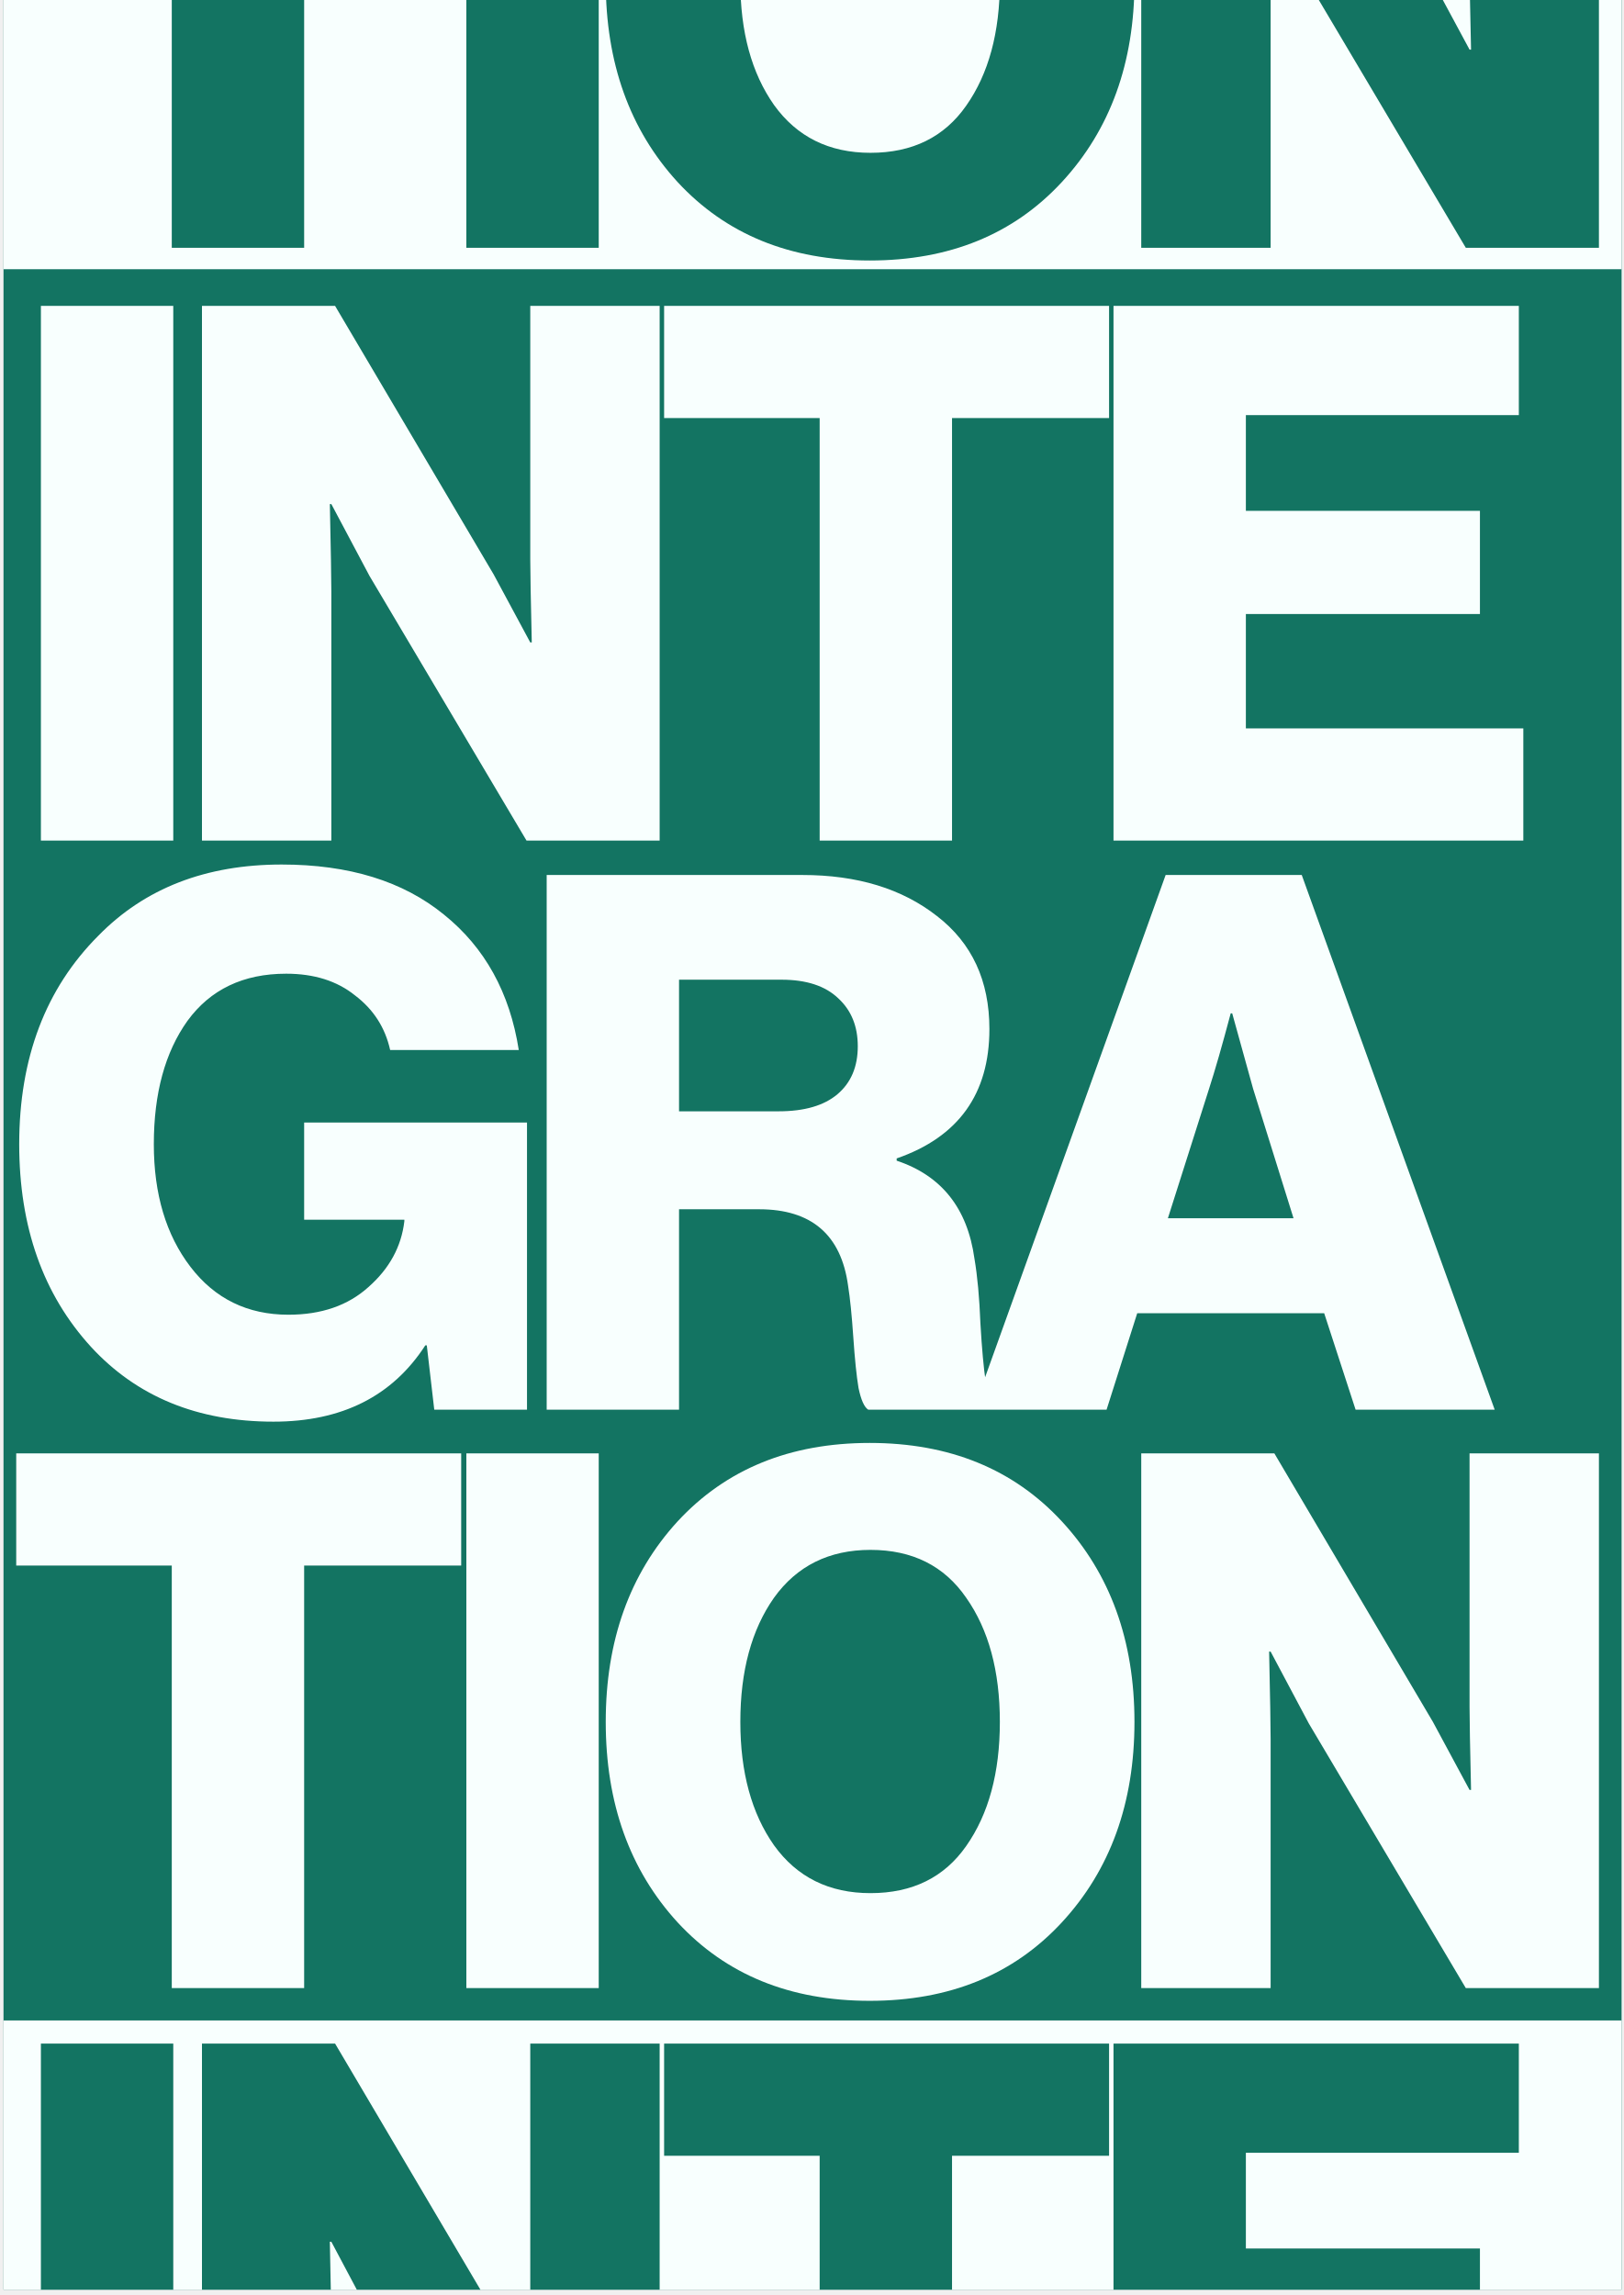
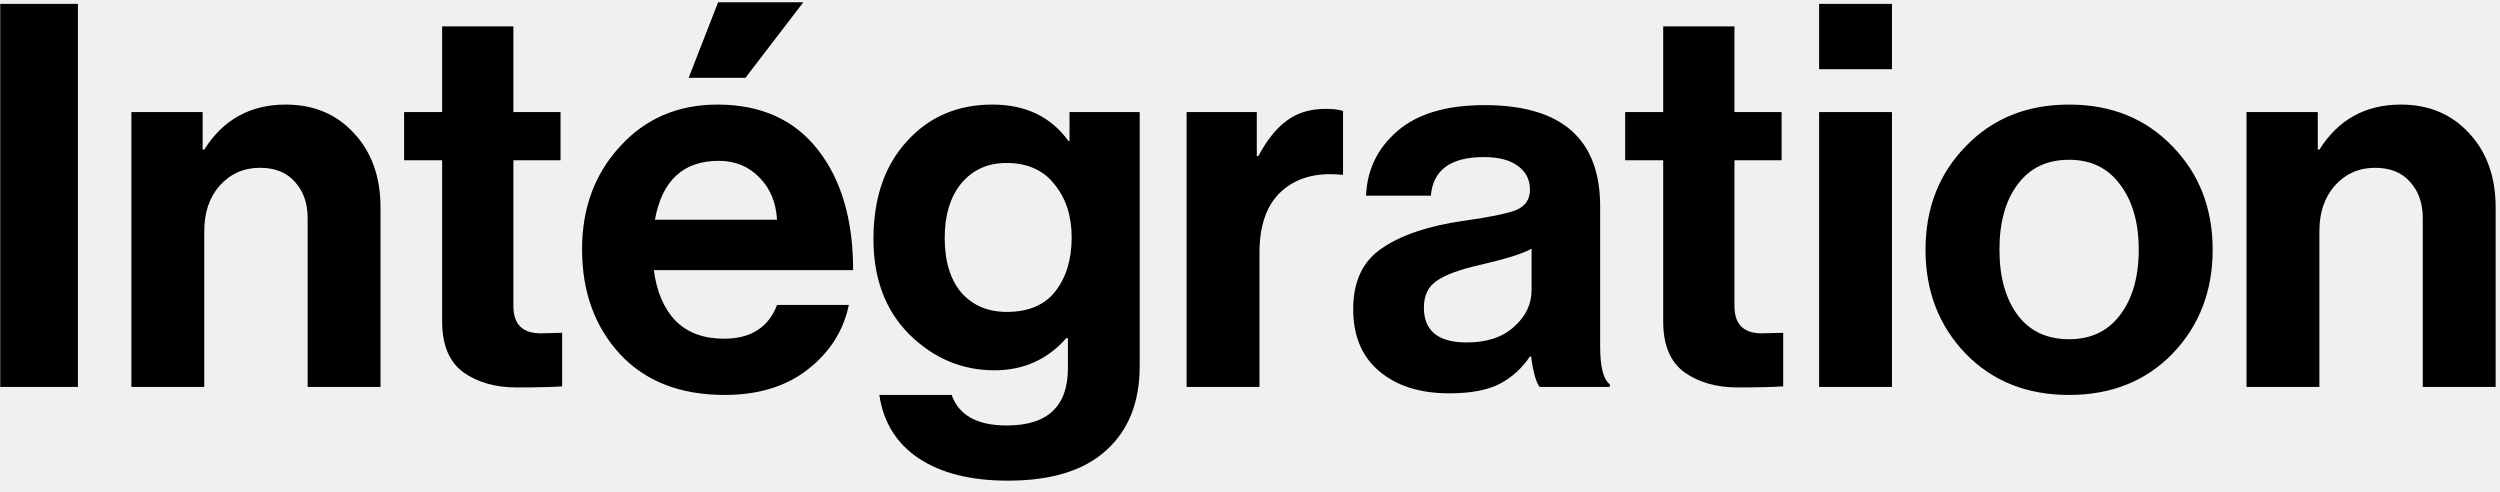
- <svg xmlns="http://www.w3.org/2000/svg" width="174" height="246" viewBox="0 0 174 246" fill="none">
-   <g clip-path="url(#clip0_373_99)">
-     <rect width="173.435" height="245.432" transform="translate(0.375977)" fill="#137462" />
-     <path d="M4.384 90.104V32.79H18.572V90.104H4.384ZM21.648 90.104V32.79H35.916L52.91 61.567L56.837 68.862H56.998C56.891 64.266 56.837 61.3 56.837 59.964V32.79H70.705V90.104H56.437L39.603 61.728L35.515 54.032H35.355C35.462 58.949 35.515 62.075 35.515 63.411V90.104H21.648ZM87.856 90.104V44.814H71.183V32.79H118.877V44.814H102.044V90.104H87.856ZM119.351 90.104V32.79H162.797V44.494H133.539V54.754H158.628V65.816H133.539V78.08H163.278V90.104H119.351ZM29.313 152.387C21.191 152.387 14.671 149.715 9.755 144.371C4.624 138.76 2.059 131.519 2.059 122.648C2.059 113.403 4.892 105.948 10.556 100.283C15.526 95.207 22.072 92.668 30.195 92.668C37.409 92.668 43.208 94.458 47.59 98.039C51.972 101.566 54.644 106.402 55.605 112.548H41.818C41.284 110.143 40.028 108.192 38.051 106.696C36.127 105.146 33.669 104.371 30.676 104.371C26.08 104.371 22.553 106.055 20.095 109.421C17.69 112.788 16.488 117.197 16.488 122.648C16.488 127.992 17.797 132.374 20.416 135.794C23.034 139.214 26.535 140.924 30.916 140.924C34.444 140.924 37.303 139.935 39.493 137.958C41.738 135.981 43.02 133.629 43.341 130.904V130.744H32.6V120.323H56.487V151.104H46.547L45.746 144.21H45.586C42.059 149.661 36.635 152.387 29.313 152.387ZM58.596 151.104V93.79H86.01C91.888 93.79 96.698 95.26 100.439 98.199C104.179 101.085 106.05 105.12 106.05 110.303C106.05 117.25 102.737 121.873 96.11 124.171V124.411C100.92 126.014 103.699 129.515 104.447 134.912C104.767 136.782 104.981 139.107 105.088 141.886C105.248 144.611 105.435 146.669 105.649 148.058C105.863 149.394 106.264 150.169 106.851 150.383V151.104H93.064C92.637 150.837 92.289 150.062 92.022 148.779C91.808 147.497 91.621 145.68 91.461 143.329C91.301 140.977 91.114 139.134 90.9 137.798C90.152 132.347 86.972 129.621 81.361 129.621H72.784V151.104H58.596ZM72.784 119.121H83.445C86.224 119.121 88.335 118.506 89.778 117.277C91.22 116.048 91.942 114.338 91.942 112.147C91.942 110.009 91.247 108.299 89.858 107.017C88.468 105.681 86.438 105.013 83.766 105.013H72.784V119.121ZM104.34 151.104L124.94 93.79H139.529L160.21 151.104H145.301L141.934 140.764H121.894L118.608 151.104H104.34ZM125.181 130.583H138.648L134.319 116.716L132.075 108.62H131.914C131.006 112.04 130.231 114.739 129.59 116.716L125.181 130.583ZM18.412 213.104V167.814H1.739V155.79H49.433V167.814H32.6V213.104H18.412ZM49.987 213.104V155.79H64.175V213.104H49.987ZM93.302 202.924C97.791 202.924 101.211 201.241 103.562 197.874C105.967 194.454 107.17 190.018 107.17 184.567C107.17 179.117 105.967 174.681 103.562 171.261C101.211 167.841 97.791 166.131 93.302 166.131C88.867 166.131 85.42 167.841 82.962 171.261C80.557 174.681 79.354 179.117 79.354 184.567C79.354 189.965 80.557 194.374 82.962 197.794C85.42 201.214 88.867 202.924 93.302 202.924ZM113.823 206.05C108.639 211.661 101.772 214.467 93.222 214.467C84.672 214.467 77.805 211.661 72.621 206.05C67.491 200.439 64.926 193.278 64.926 184.567C64.926 175.857 67.491 168.696 72.621 163.085C77.805 157.474 84.672 154.668 93.222 154.668C101.772 154.668 108.639 157.474 113.823 163.085C119.006 168.696 121.598 175.857 121.598 184.567C121.598 193.278 119.006 200.439 113.823 206.05ZM122.325 213.104V155.79H136.594L153.587 184.567L157.515 191.862H157.675C157.568 187.266 157.515 184.3 157.515 182.964V155.79H171.382V213.104H157.114L140.281 184.728L136.193 177.033H136.032C136.139 181.949 136.193 185.075 136.193 186.411V213.104H122.325Z" fill="#F8FFFE" />
-     <rect x="0.376" y="5.34058e-05" width="173.435" height="28.857" fill="#F8FFFE" />
-     <rect x="0.376" y="216.575" width="173.435" height="28.857" fill="#F8FFFE" />
-     <path d="M4.384 276.364V219.051H18.572V276.364H4.384ZM21.648 276.364V219.051H35.916L52.91 247.828L56.837 255.122H56.998C56.891 250.526 56.837 247.56 56.837 246.225V219.051H70.705V276.364H56.437L39.603 247.988L35.515 240.293H35.355C35.462 245.209 35.515 248.335 35.515 249.671V276.364H21.648ZM87.856 276.364V231.074H71.183V219.051H118.877V231.074H102.044V276.364H87.856ZM119.351 276.364V219.051H162.797V230.754H133.539V241.014H158.628V252.076H133.539V264.34H163.278V276.364H119.351Z" fill="#137462" />
-     <path d="M18.412 26.56V-18.73H1.739V-30.754H49.433V-18.73H32.6V26.56H18.412ZM49.987 26.56V-30.754H64.175V26.56H49.987ZM93.302 16.38C97.791 16.38 101.211 14.696 103.562 11.33C105.967 7.91 107.17 3.474 107.17 -1.977C107.17 -7.427 105.967 -11.863 103.562 -15.283C101.211 -18.703 97.791 -20.413 93.302 -20.413C88.867 -20.413 85.42 -18.703 82.962 -15.283C80.557 -11.863 79.354 -7.427 79.354 -1.977C79.354 3.421 80.557 7.829 82.962 11.25C85.42 14.67 88.867 16.38 93.302 16.38ZM113.823 19.506C108.639 25.117 101.772 27.923 93.222 27.923C84.672 27.923 77.805 25.117 72.621 19.506C67.491 13.895 64.926 6.734 64.926 -1.977C64.926 -10.687 67.491 -17.848 72.621 -23.459C77.805 -29.07 84.672 -31.876 93.222 -31.876C101.772 -31.876 108.639 -29.07 113.823 -23.459C119.006 -17.848 121.598 -10.687 121.598 -1.977C121.598 6.734 119.006 13.895 113.823 19.506ZM122.325 26.56V-30.754H136.594L153.587 -1.977L157.515 5.318H157.675C157.568 0.722 157.515 -2.244 157.515 -3.58V-30.754H171.382V26.56H157.114L140.281 -1.816L136.193 -9.512H136.032C136.139 -4.595 136.193 -1.469 136.193 -0.133V26.56H122.325Z" fill="#137462" />
-   </g>
-   <defs>
-     <clipPath id="clip0_373_99">
-       <rect width="173.435" height="245.432" fill="white" transform="translate(0.375977)" />
-     </clipPath>
-   </defs>
+ <svg xmlns="http://www.w3.org/2000/svg" width="168" height="33" viewBox="0 0 168 33" fill="none">
+   <path d="M0.016 26V0.26H5.236V26H0.016ZM13.618 7.532V10.052H13.726C14.998 8.036 16.822 7.028 19.198 7.028C21.094 7.028 22.63 7.676 23.806 8.972C24.982 10.244 25.57 11.9 25.57 13.94V26H20.674V14.66C20.674 13.652 20.386 12.836 19.81 12.212C19.258 11.588 18.478 11.276 17.47 11.276C16.39 11.276 15.49 11.672 14.77 12.464C14.074 13.256 13.726 14.276 13.726 15.524V26H8.83V7.532H13.618ZM27.156 10.772V7.532H29.712V1.772H34.5V7.532H37.668V10.772H34.5V20.564C34.5 21.788 35.112 22.4 36.336 22.4L37.776 22.364V25.964C37.032 26.012 36.012 26.036 34.716 26.036C33.3 26.036 32.112 25.7 31.152 25.028C30.192 24.332 29.712 23.192 29.712 21.608V10.772H27.156ZM48.69 26.54C45.714 26.54 43.374 25.628 41.67 23.804C39.966 21.956 39.114 19.604 39.114 16.748C39.114 13.988 39.966 11.684 41.67 9.836C43.374 7.964 45.558 7.028 48.222 7.028C51.126 7.028 53.37 8.036 54.954 10.052C56.538 12.068 57.33 14.768 57.33 18.152H43.938C44.13 19.616 44.622 20.756 45.414 21.572C46.206 22.364 47.286 22.76 48.654 22.76C50.454 22.76 51.642 22.004 52.218 20.492H57.042C56.682 22.22 55.77 23.66 54.306 24.812C52.842 25.964 50.97 26.54 48.69 26.54ZM48.294 10.808C45.918 10.808 44.49 12.128 44.01 14.768H52.218C52.146 13.592 51.75 12.644 51.03 11.924C50.31 11.18 49.398 10.808 48.294 10.808ZM53.982 0.152L50.094 5.228H46.278L48.258 0.152H53.982ZM67.732 32.3C65.236 32.3 63.232 31.796 61.72 30.788C60.232 29.78 59.356 28.364 59.092 26.54H63.952C64.432 27.908 65.668 28.592 67.66 28.592C70.396 28.592 71.764 27.308 71.764 24.74V22.724H71.656C70.384 24.164 68.776 24.884 66.832 24.884C64.648 24.884 62.74 24.08 61.108 22.472C59.5 20.864 58.696 18.728 58.696 16.064C58.696 13.328 59.44 11.144 60.928 9.512C62.416 7.856 64.336 7.028 66.688 7.028C68.92 7.028 70.624 7.844 71.8 9.476H71.872V7.532H76.588V24.596C76.588 26.996 75.856 28.868 74.392 30.212C72.904 31.604 70.684 32.3 67.732 32.3ZM67.66 20.96C69.124 20.96 70.216 20.492 70.936 19.556C71.656 18.62 72.016 17.42 72.016 15.956C72.016 14.516 71.632 13.328 70.864 12.392C70.12 11.432 69.04 10.952 67.624 10.952C66.376 10.952 65.368 11.408 64.6 12.32C63.856 13.232 63.484 14.456 63.484 15.992C63.484 17.552 63.856 18.776 64.6 19.664C65.368 20.528 66.388 20.96 67.66 20.96ZM84.456 7.532V10.484H84.564C85.14 9.404 85.776 8.612 86.472 8.108C87.168 7.58 88.044 7.316 89.1 7.316C89.604 7.316 89.988 7.364 90.252 7.46V11.744H90.144C88.488 11.576 87.156 11.936 86.148 12.824C85.14 13.712 84.636 15.104 84.636 17V26H79.74V7.532H84.456ZM103.462 26C103.222 25.688 103.03 25.004 102.886 23.948H102.814C102.286 24.74 101.614 25.352 100.798 25.784C99.982 26.216 98.842 26.432 97.378 26.432C95.434 26.432 93.874 25.94 92.698 24.956C91.522 23.972 90.934 22.58 90.934 20.78C90.934 18.908 91.582 17.54 92.878 16.676C94.174 15.788 95.998 15.176 98.35 14.84C100.078 14.6 101.254 14.36 101.878 14.12C102.502 13.856 102.814 13.4 102.814 12.752C102.814 12.08 102.55 11.552 102.022 11.168C101.494 10.76 100.726 10.556 99.718 10.556C97.486 10.556 96.298 11.42 96.154 13.148H91.798C91.87 11.396 92.578 9.944 93.922 8.792C95.266 7.64 97.21 7.064 99.754 7.064C104.938 7.064 107.53 9.332 107.53 13.868V23.264C107.53 24.656 107.746 25.508 108.178 25.82V26H103.462ZM98.566 23.012C99.91 23.012 100.966 22.664 101.734 21.968C102.526 21.272 102.922 20.444 102.922 19.484V16.712C102.394 17.024 101.254 17.384 99.502 17.792C98.11 18.104 97.126 18.464 96.55 18.872C95.974 19.256 95.686 19.856 95.686 20.672C95.686 22.232 96.646 23.012 98.566 23.012ZM109.211 10.772V7.532H111.767V1.772H116.555V7.532H119.723V10.772H116.555V20.564C116.555 21.788 117.167 22.4 118.391 22.4L119.831 22.364V25.964C119.087 26.012 118.067 26.036 116.771 26.036C115.355 26.036 114.167 25.7 113.207 25.028C112.247 24.332 111.767 23.192 111.767 21.608V10.772H109.211ZM122.244 26V7.532H127.14V26H122.244ZM122.244 4.652V0.26H127.14V4.652H122.244ZM145.991 23.768C144.191 25.616 141.875 26.54 139.043 26.54C136.211 26.54 133.895 25.616 132.095 23.768C130.295 21.896 129.395 19.568 129.395 16.784C129.395 14 130.295 11.684 132.095 9.836C133.895 7.964 136.211 7.028 139.043 7.028C141.875 7.028 144.191 7.964 145.991 9.836C147.791 11.684 148.691 14 148.691 16.784C148.691 19.568 147.791 21.896 145.991 23.768ZM139.043 22.796C140.507 22.796 141.647 22.256 142.463 21.176C143.303 20.072 143.723 18.608 143.723 16.784C143.723 14.96 143.303 13.496 142.463 12.392C141.647 11.288 140.507 10.736 139.043 10.736C137.555 10.736 136.403 11.288 135.587 12.392C134.771 13.472 134.363 14.936 134.363 16.784C134.363 18.608 134.771 20.072 135.587 21.176C136.403 22.256 137.555 22.796 139.043 22.796ZM155.755 7.532V10.052H155.863C157.135 8.036 158.959 7.028 161.335 7.028C163.231 7.028 164.767 7.676 165.943 8.972C167.119 10.244 167.707 11.9 167.707 13.94V26H162.811V14.66C162.811 13.652 162.523 12.836 161.947 12.212C161.395 11.588 160.615 11.276 159.607 11.276C158.527 11.276 157.627 11.672 156.907 12.464C156.211 13.256 155.863 14.276 155.863 15.524V26H150.967V7.532H155.755Z" fill="black" />
</svg>
